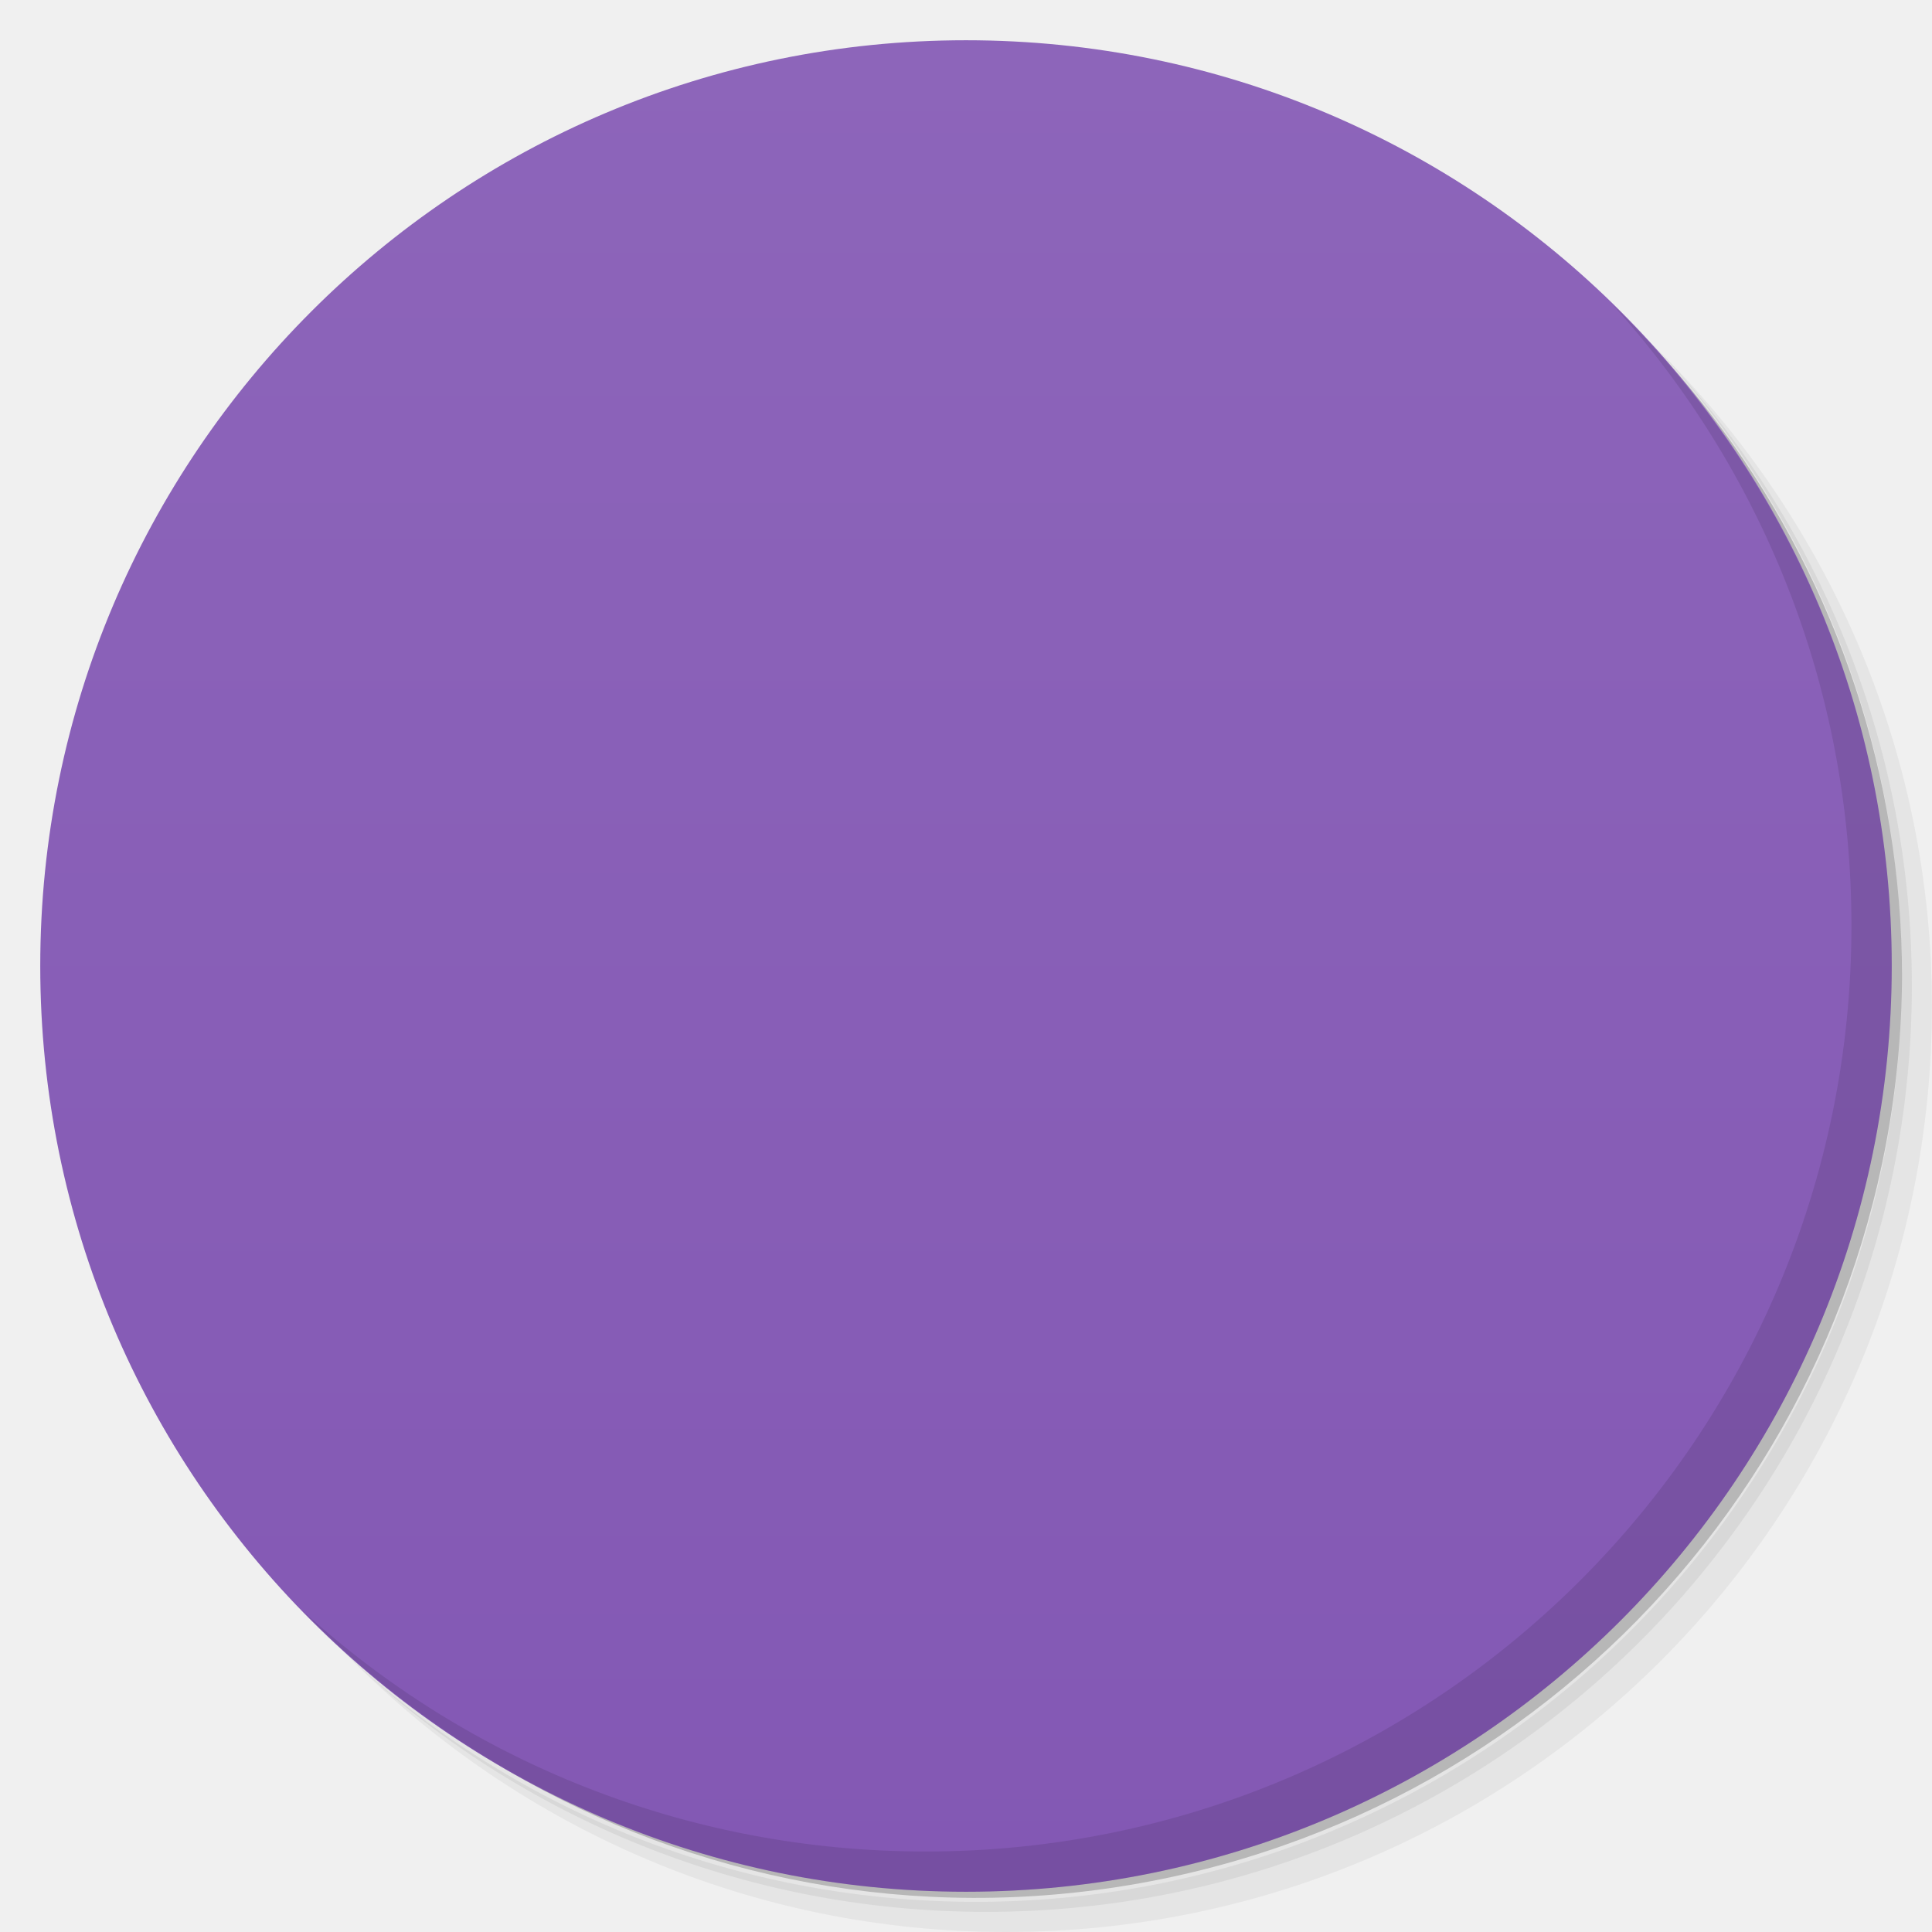
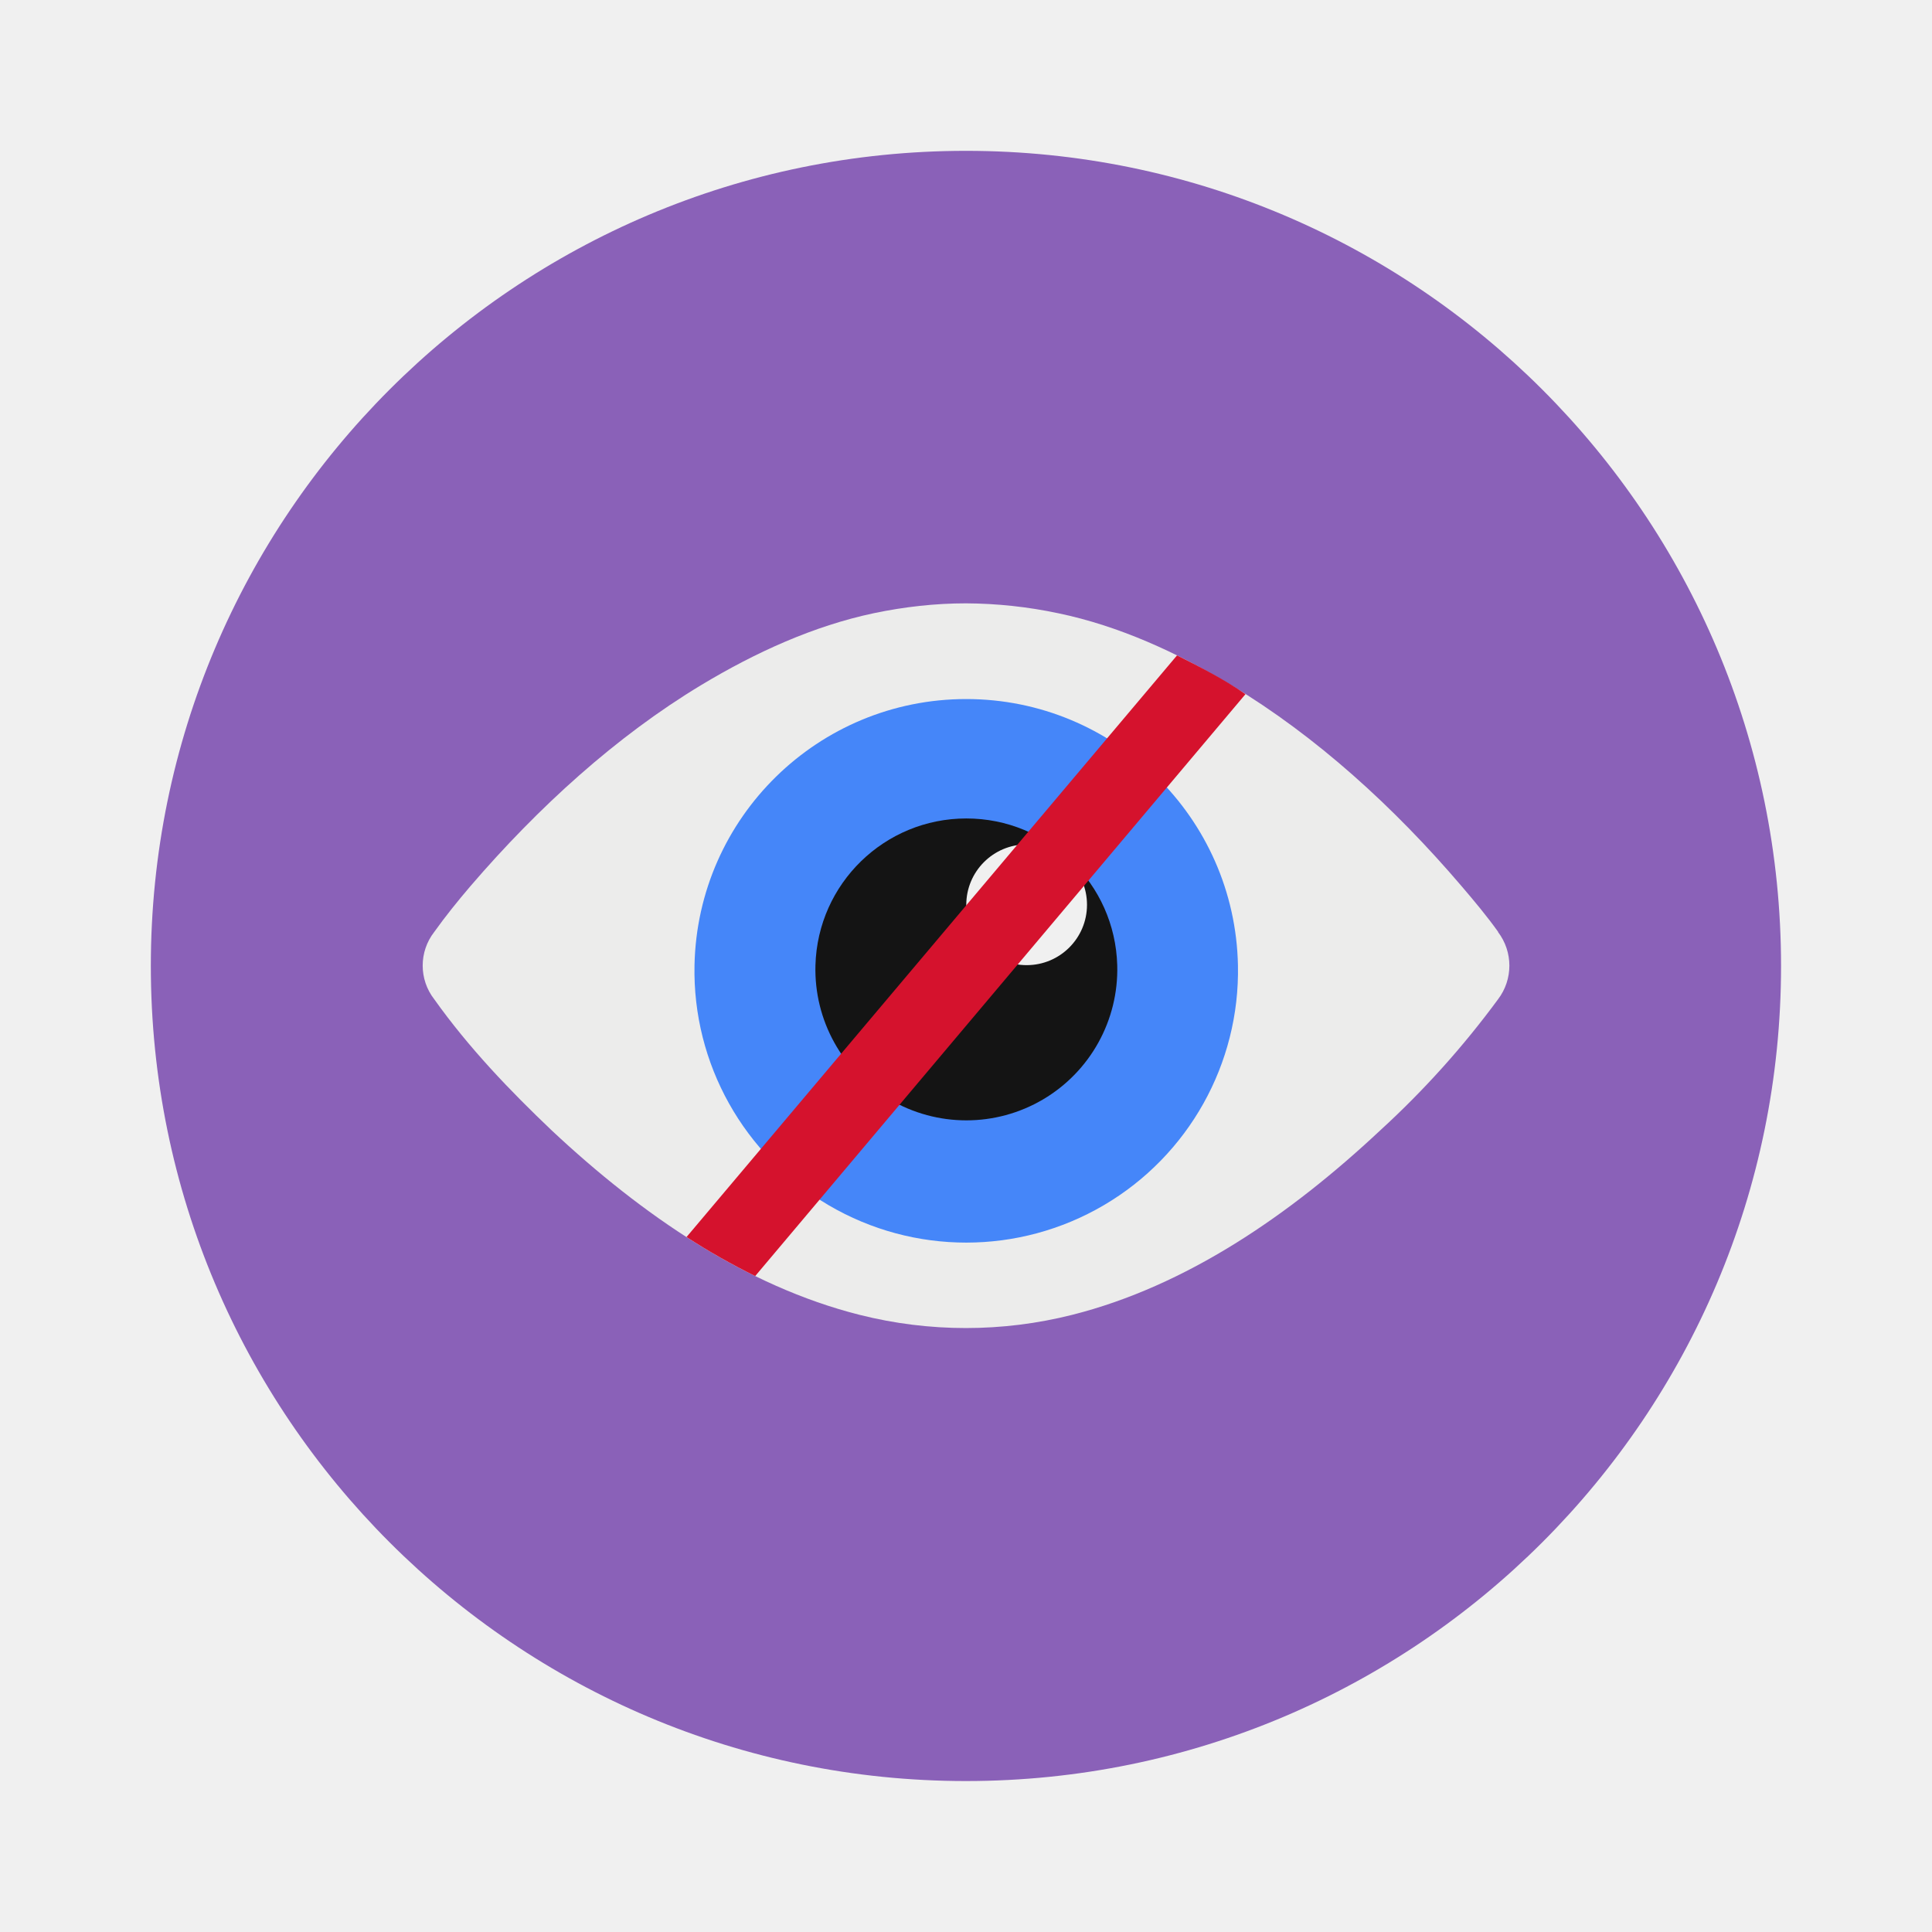
- <svg xmlns:xlink="http://www.w3.org/1999/xlink" viewBox="0 0 48 48">
-   <defs>
-     <linearGradient id="linearGradient3764" x1="1" x2="47" gradientUnits="userSpaceOnUse" gradientTransform="matrix(0,-1,1,0,-1.5e-6,48)">
-       <stop stop-color="#8358b4" stop-opacity="1" />
-       <stop offset="1" stop-color="#8d65ba" stop-opacity="1" />
-     </linearGradient>
-     <clipPath id="clipPath-057129763">
-       <g transform="translate(0,-1004.362)">
-         <path d="m -24 13 c 0 1.105 -0.672 2 -1.5 2 -0.828 0 -1.5 -0.895 -1.5 -2 0 -1.105 0.672 -2 1.5 -2 0.828 0 1.5 0.895 1.5 2 z" transform="matrix(15.33333,0,0,11.5,415,878.8622)" fill="#1890d0" />
-       </g>
-     </clipPath>
-     <clipPath id="clipPath-064426159">
-       <g transform="translate(0,-1004.362)">
-         <path d="m -24 13 c 0 1.105 -0.672 2 -1.5 2 -0.828 0 -1.5 -0.895 -1.5 -2 0 -1.105 0.672 -2 1.5 -2 0.828 0 1.5 0.895 1.5 2 z" transform="matrix(15.33333,0,0,11.5,415,878.8622)" fill="#1890d0" />
-       </g>
-     </clipPath>
-   </defs>
-   <g>
-     <path d="m 36.31 5 c 5.859 4.062 9.688 10.831 9.688 18.5 c 0 12.426 -10.07 22.5 -22.5 22.5 c -7.669 0 -14.438 -3.828 -18.5 -9.688 c 1.037 1.822 2.306 3.499 3.781 4.969 c 4.085 3.712 9.514 5.969 15.469 5.969 c 12.703 0 23 -10.298 23 -23 c 0 -5.954 -2.256 -11.384 -5.969 -15.469 c -1.469 -1.475 -3.147 -2.744 -4.969 -3.781 z m 4.969 3.781 c 3.854 4.113 6.219 9.637 6.219 15.719 c 0 12.703 -10.297 23 -23 23 c -6.081 0 -11.606 -2.364 -15.719 -6.219 c 4.16 4.144 9.883 6.719 16.219 6.719 c 12.703 0 23 -10.298 23 -23 c 0 -6.335 -2.575 -12.06 -6.719 -16.219 z" opacity=".05" />
-     <path d="m 41.28 8.781 c 3.712 4.085 5.969 9.514 5.969 15.469 c 0 12.703 -10.297 23 -23 23 c -5.954 0 -11.384 -2.256 -15.469 -5.969 c 4.113 3.854 9.637 6.219 15.719 6.219 c 12.703 0 23 -10.298 23 -23 c 0 -6.081 -2.364 -11.606 -6.219 -15.719 z" opacity=".1" />
-     <path d="m 31.25 2.375 c 8.615 3.154 14.75 11.417 14.75 21.13 c 0 12.426 -10.07 22.5 -22.5 22.5 c -9.708 0 -17.971 -6.135 -21.12 -14.75 a 23 23 0 0 0 44.875 -7 a 23 23 0 0 0 -16 -21.875 z" opacity=".2" />
-   </g>
-   <g>
-     <path d="m 24 1 c 12.703 0 23 10.297 23 23 c 0 12.703 -10.297 23 -23 23 -12.703 0 -23 -10.297 -23 -23 0 -12.703 10.297 -23 23 -23 z" fill="url(#linearGradient3764)" fill-opacity="1" />
-   </g>
-   <g>
-     <g clip-path="url(#clipPath-057129763)">
-       <g transform="translate(1,1)">
-         <g opacity=".1">
-           <g>
-             <path d="m 41.621 22.883 c -0.375 -0.527 -0.789 -1.023 -1.207 -1.512 c -2.242 -2.625 -4.816 -4.965 -7.637 -6.664 c -1.801 -1.086 -3.73 -1.961 -5.727 -2.383 c -1.016 -0.211 -2.01 -0.32 -3.059 -0.324 c -1.016 0 -2.031 0.113 -3.047 0.324 c -2 0.422 -3.922 1.297 -5.723 2.383 c -2.82 1.699 -5.398 4.04 -7.648 6.664 c -0.414 0.488 -0.82 0.984 -1.195 1.512 c -0.512 0.703 -0.512 1.531 0 2.234 c 1.145 1.605 2.512 3.03 3.895 4.34 c 2.992 2.809 6.418 5.16 10.195 6.109 c 1.168 0.293 2.34 0.434 3.516 0.434 c 1.191 0 2.355 -0.141 3.523 -0.434 c 3.777 -0.949 7.207 -3.301 10.203 -6.109 c 1.391 -1.305 2.754 -2.734 3.902 -4.34 c 0.504 -0.703 0.504 -1.531 0 -2.234 m 0 0" fill="#000" stroke="none" fill-rule="nonzero" fill-opacity="1" />
-             <path d="m 33 24 c 0 4.969 -4.03 9 -9 9 c -4.969 0 -9 -4.03 -9 -9 c 0 -4.969 4.03 -9 9 -9 c 4.969 0 9 4.03 9 9 m 0 0" fill="#000" stroke="none" fill-rule="nonzero" fill-opacity="1" />
-             <use xlink:href="#SVGCleanerId_0" />
-             <path d="m 28 22 c 0 1.105 -0.895 2 -2 2 c -1.105 0 -2 -0.895 -2 -2 c 0 -1.105 0.895 -2 2 -2 c 1.105 0 2 0.895 2 2 m 0 0" fill="#000" stroke="none" fill-rule="nonzero" fill-opacity="1" />
-             <path d="m 30.984 13.719 l -16.25 19.27 c 0.742 0.48 1.496 0.91 2.273 1.293 l 16.242 -19.277 c -0.723 -0.504 -1.563 -0.926 -2.266 -1.285 m 0 0" fill="#000" stroke="none" fill-rule="nonzero" fill-opacity="1" />
-           </g>
-         </g>
-       </g>
-     </g>
-   </g>
-   <g>
-     <g clip-path="url(#clipPath-064426159)">
-       <g>
-         <path d="m 41.621 22.883 c -0.375 -0.527 -0.789 -1.023 -1.207 -1.512 c -2.242 -2.625 -4.816 -4.965 -7.637 -6.664 c -1.801 -1.086 -3.73 -1.961 -5.727 -2.383 c -1.016 -0.211 -2.01 -0.32 -3.059 -0.324 c -1.016 0 -2.031 0.113 -3.047 0.324 c -2 0.422 -3.922 1.297 -5.723 2.383 c -2.82 1.699 -5.398 4.04 -7.648 6.664 c -0.414 0.488 -0.82 0.984 -1.195 1.512 c -0.512 0.703 -0.512 1.531 0 2.234 c 1.145 1.605 2.512 3.03 3.895 4.34 c 2.992 2.809 6.418 5.16 10.195 6.109 c 1.168 0.293 2.34 0.434 3.516 0.434 c 1.191 0 2.355 -0.141 3.523 -0.434 c 3.777 -0.949 7.207 -3.301 10.203 -6.109 c 1.391 -1.305 2.754 -2.734 3.902 -4.34 c 0.504 -0.703 0.504 -1.531 0 -2.234 m 0 0" fill="#ececeb" stroke="none" fill-rule="nonzero" fill-opacity="1" />
-         <path d="m 33 24 c 0 4.969 -4.03 9 -9 9 c -4.969 0 -9 -4.03 -9 -9 c 0 -4.969 4.03 -9 9 -9 c 4.969 0 9 4.03 9 9 m 0 0" fill="#4586f9" stroke="none" fill-rule="nonzero" fill-opacity="1" />
-         <path d="m 29 24 c 0 2.758 -2.238 4.996 -5 4.996 c -2.762 0 -5 -2.238 -5 -4.996 c 0 -2.762 2.238 -5 5 -5 c 2.762 0 5 2.238 5 5 m 0 0" fill="#000" stroke="none" fill-rule="nonzero" fill-opacity="1" id="SVGCleanerId_0" />
-         <path d="m 28 22 c 0 1.105 -0.895 2 -2 2 c -1.105 0 -2 -0.895 -2 -2 c 0 -1.105 0.895 -2 2 -2 c 1.105 0 2 0.895 2 2 m 0 0" fill="#fff" stroke="none" fill-rule="nonzero" fill-opacity="1" />
-         <path d="m 30.984 13.719 l -16.25 19.27 c 0.742 0.48 1.496 0.91 2.273 1.293 l 16.242 -19.277 c -0.723 -0.504 -1.563 -0.926 -2.266 -1.285 m 0 0" fill="#d5122d" stroke="none" fill-rule="nonzero" fill-opacity="1" />
-       </g>
-     </g>
-   </g>
-   <g>
-     <path d="m 40.03 7.531 c 3.712 4.084 5.969 9.514 5.969 15.469 0 12.703 -10.297 23 -23 23 c -5.954 0 -11.384 -2.256 -15.469 -5.969 4.178 4.291 10.01 6.969 16.469 6.969 c 12.703 0 23 -10.298 23 -23 0 -6.462 -2.677 -12.291 -6.969 -16.469 z" opacity=".1" />
-   </g>
+ <svg xmlns="http://www.w3.org/2000/svg" width="64" height="64" version="1.1" viewBox="0 0 16.933 16.933">
+   <circle cx="8.466" cy="8.466" r="7.144" fill="#8a61b8" style="paint-order:stroke fill markers" />
+   <path d="M13.131 8.168c-.1-.14-.209-.27-.32-.4-.593-.695-1.274-1.314-2.02-1.763-.476-.288-.987-.52-1.515-.63a3.997 3.997 0 0 0-.81-.087c-.268 0-.537.03-.806.086-.529.112-1.037.343-1.514.63-.746.45-1.428 1.07-2.024 1.764-.11.129-.216.26-.316.4a.48.48 0 0 0 0 .59c.303.426.665.803 1.03 1.15.792.742 1.699 1.364 2.698 1.616a3.808 3.808 0 0 0 1.863 0c.999-.252 1.907-.874 2.7-1.617a7.883 7.883 0 0 0 1.032-1.148.487.487 0 0 0 0-.591m0 0" fill="#ececeb" />
+   <path d="m10.85 8.46a2.382 2.382 0 1 1-4.763 0 2.382 2.382 0 0 1 4.763 0" fill="#4586f9" />
+   <path d="m9.792 8.46a1.323 1.323 0 1 1-2.645 0 1.323 1.323 0 0 1 2.645 0" fill="#141414" />
+   <path d="M9.527 7.93a.529.529 0 1 1-1.058 0 .529.529 0 0 1 1.058 0" fill="#f0f0f0" />
+   <path d="m10.317 5.743-4.3 5.099c.196.127.396.24.602.342l4.297-5.1c-.191-.134-.414-.246-.6-.34m0 0" fill="#d5122d" />
</svg>
